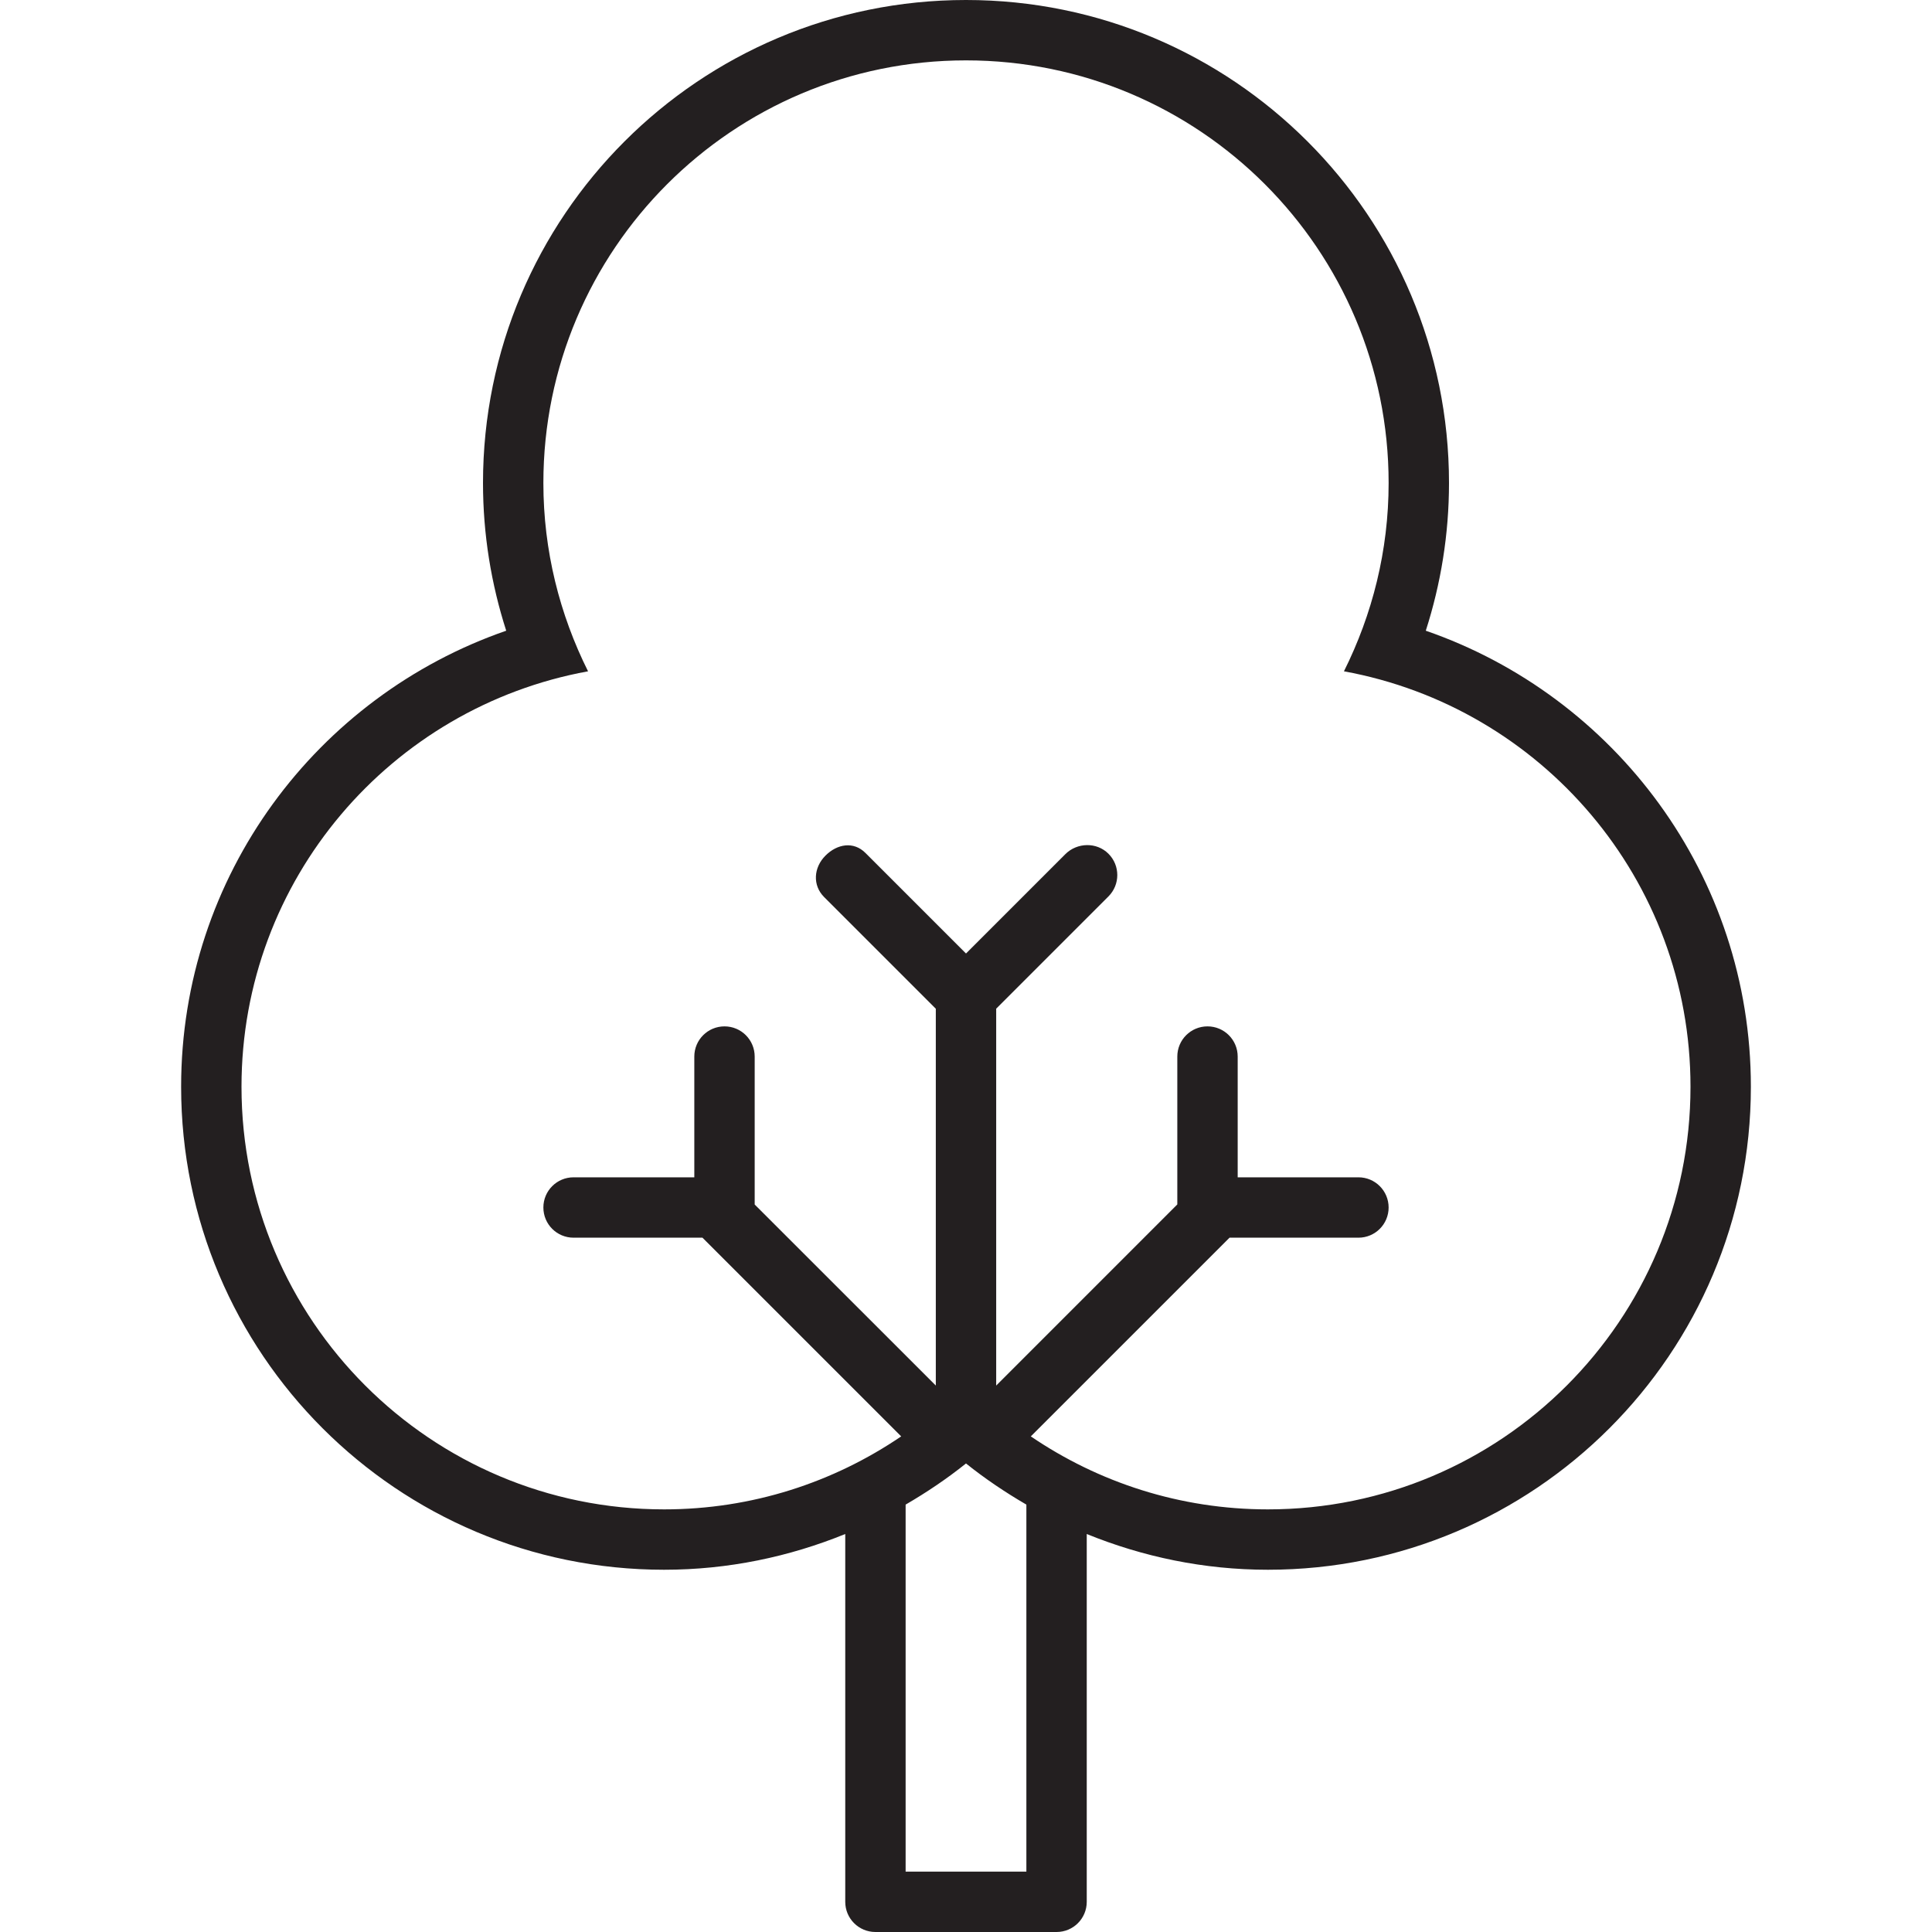
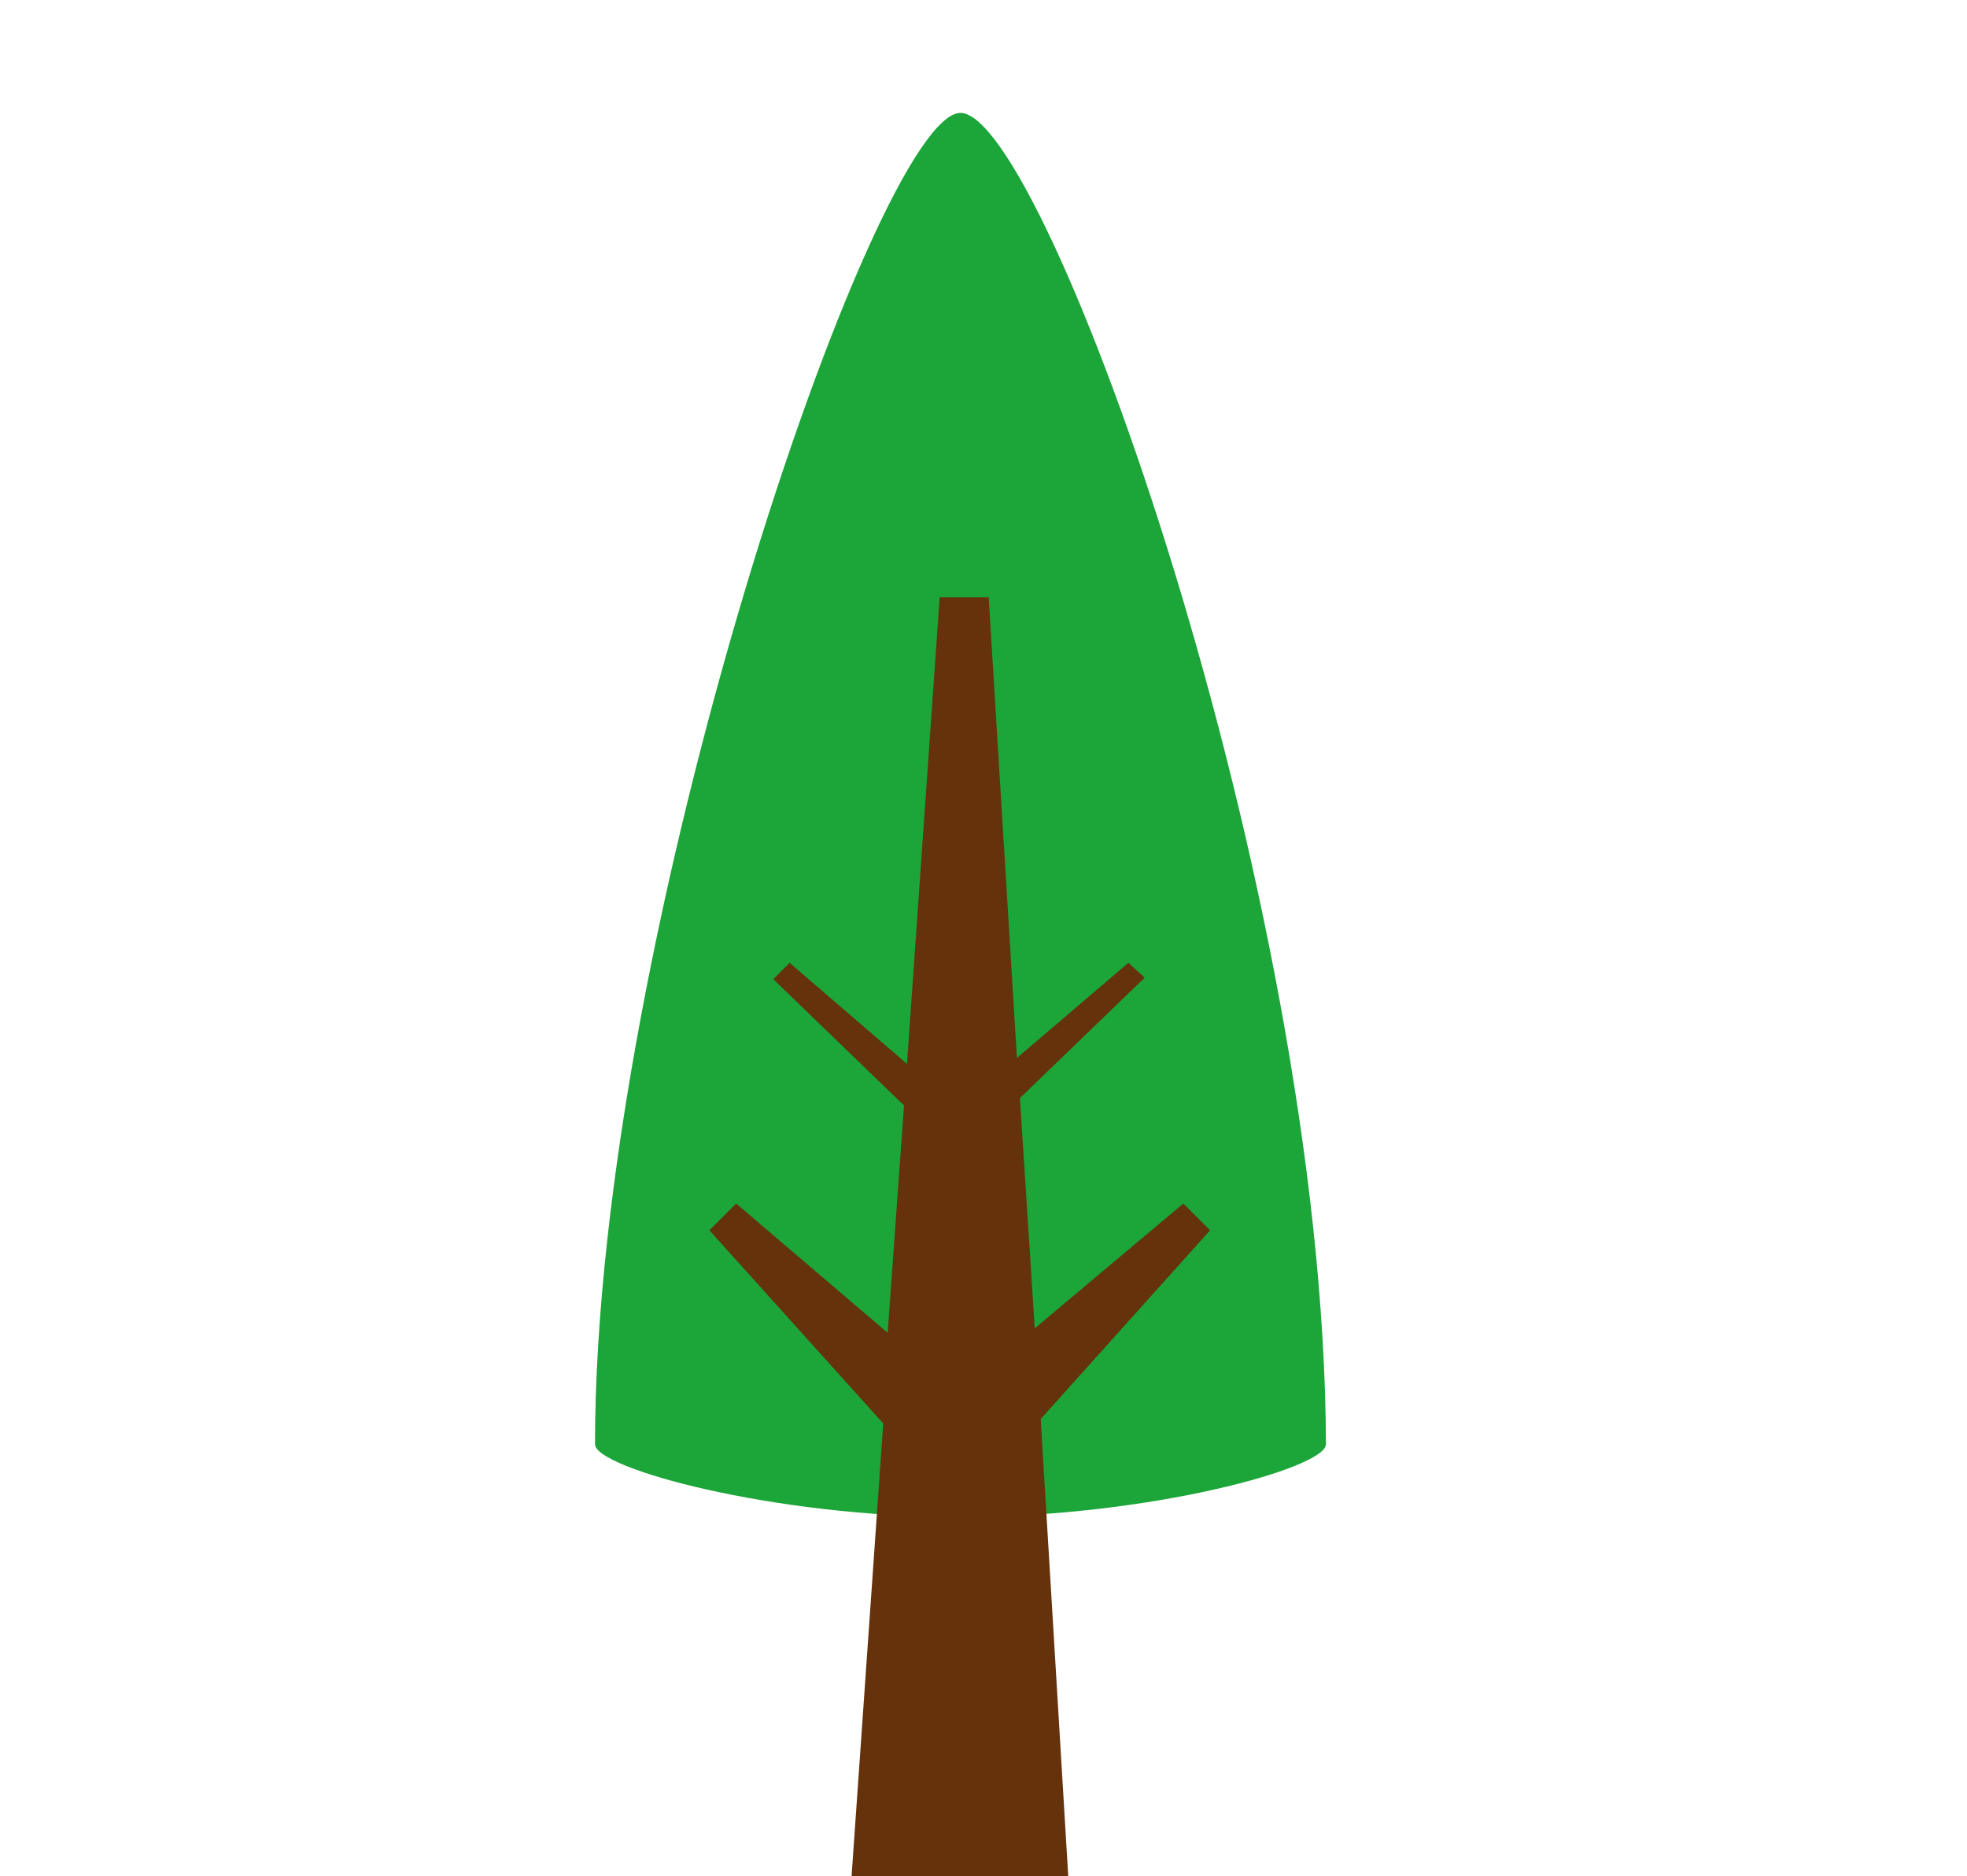
- <svg xmlns="http://www.w3.org/2000/svg" version="1.0" id="Layer_1" width="800px" height="800px" viewBox="0 0 64 64" enable-background="new 0 0 64 64" xml:space="preserve">
-   <path fill="#231F20" d="M47.231,20.893C47.727,19.35,48,17.707,48,16c0-8.836-7.163-16-16-16S16,7.164,16,16  c0,1.707,0.273,3.35,0.769,4.893C10.505,23.062,6,28.998,6,36c0,8.836,7.163,16,16,16c2.125,0,4.146-0.43,6-1.184V63  c0,0.553,0.447,1,1,1h6c0.553,0,1-0.447,1-1V50.816C37.854,51.57,39.875,52,42,52c8.837,0,16-7.164,16-16  C58,28.998,53.495,23.062,47.231,20.893z M34,62h-4V49.842c0.7-0.407,1.371-0.859,2-1.363c0.629,0.504,1.3,0.956,2,1.363V62z M42,50  c-2.913,0-5.613-0.895-7.853-2.418L40.73,41H45c0.553,0,1-0.447,1-1s-0.447-1-1-1h-4v-4c0-0.553-0.447-1-1-1s-1,0.447-1,1v4.898  l-6,6.001V45V33.414l3.718-3.718c0.391-0.391,0.392-1.024,0.001-1.415s-1.038-0.376-1.429,0.015L32,31.586l-3.332-3.332  c-0.391-0.391-0.934-0.301-1.324,0.09c-0.392,0.392-0.435,0.981-0.044,1.372l3.7,3.7V45v0.898l-6-5.997V35c0-0.553-0.447-1-1-1  s-1,0.447-1,1v4h-4c-0.553,0-1,0.447-1,1s0.447,1,1,1h4.27l6.583,6.582C27.613,49.105,24.913,50,22,50c-7.732,0-14-6.268-14-14  c0-6.871,4.952-12.573,11.48-13.762C18.541,20.358,18,18.244,18,16c0-7.732,6.268-14,14-14s14,6.268,14,14  c0,2.244-0.541,4.358-1.48,6.238C51.048,23.427,56,29.129,56,36C56,43.732,49.732,50,42,50z" />
+ <svg xmlns="http://www.w3.org/2000/svg" width="150" height="143" viewBox="0 0 150 143" fill="none">
+   <path d="M73.244 8.61C66.786 8.61 45.374 71.148 45.374 110.121C45.374 111.934 58.856 115.672 73.244 115.672C87.632 115.672 101.114 111.934 101.114 110.121C101.001 67.976 79.702 8.61 73.244 8.61Z" fill="#1CA538" />
+   <path d="M92.277 93.807L90.238 91.767L78.909 101.284L77.776 83.724L87.292 74.547L86.046 73.414L77.549 80.665L75.397 45.544H71.658L69.165 81.118L60.215 73.414L58.969 74.66L68.939 84.29L67.693 101.624L56.137 91.767L54.097 93.807L67.353 108.535L64.747 145.808H81.628L79.362 108.195L92.277 93.807Z" fill="#65320B" />
</svg>
